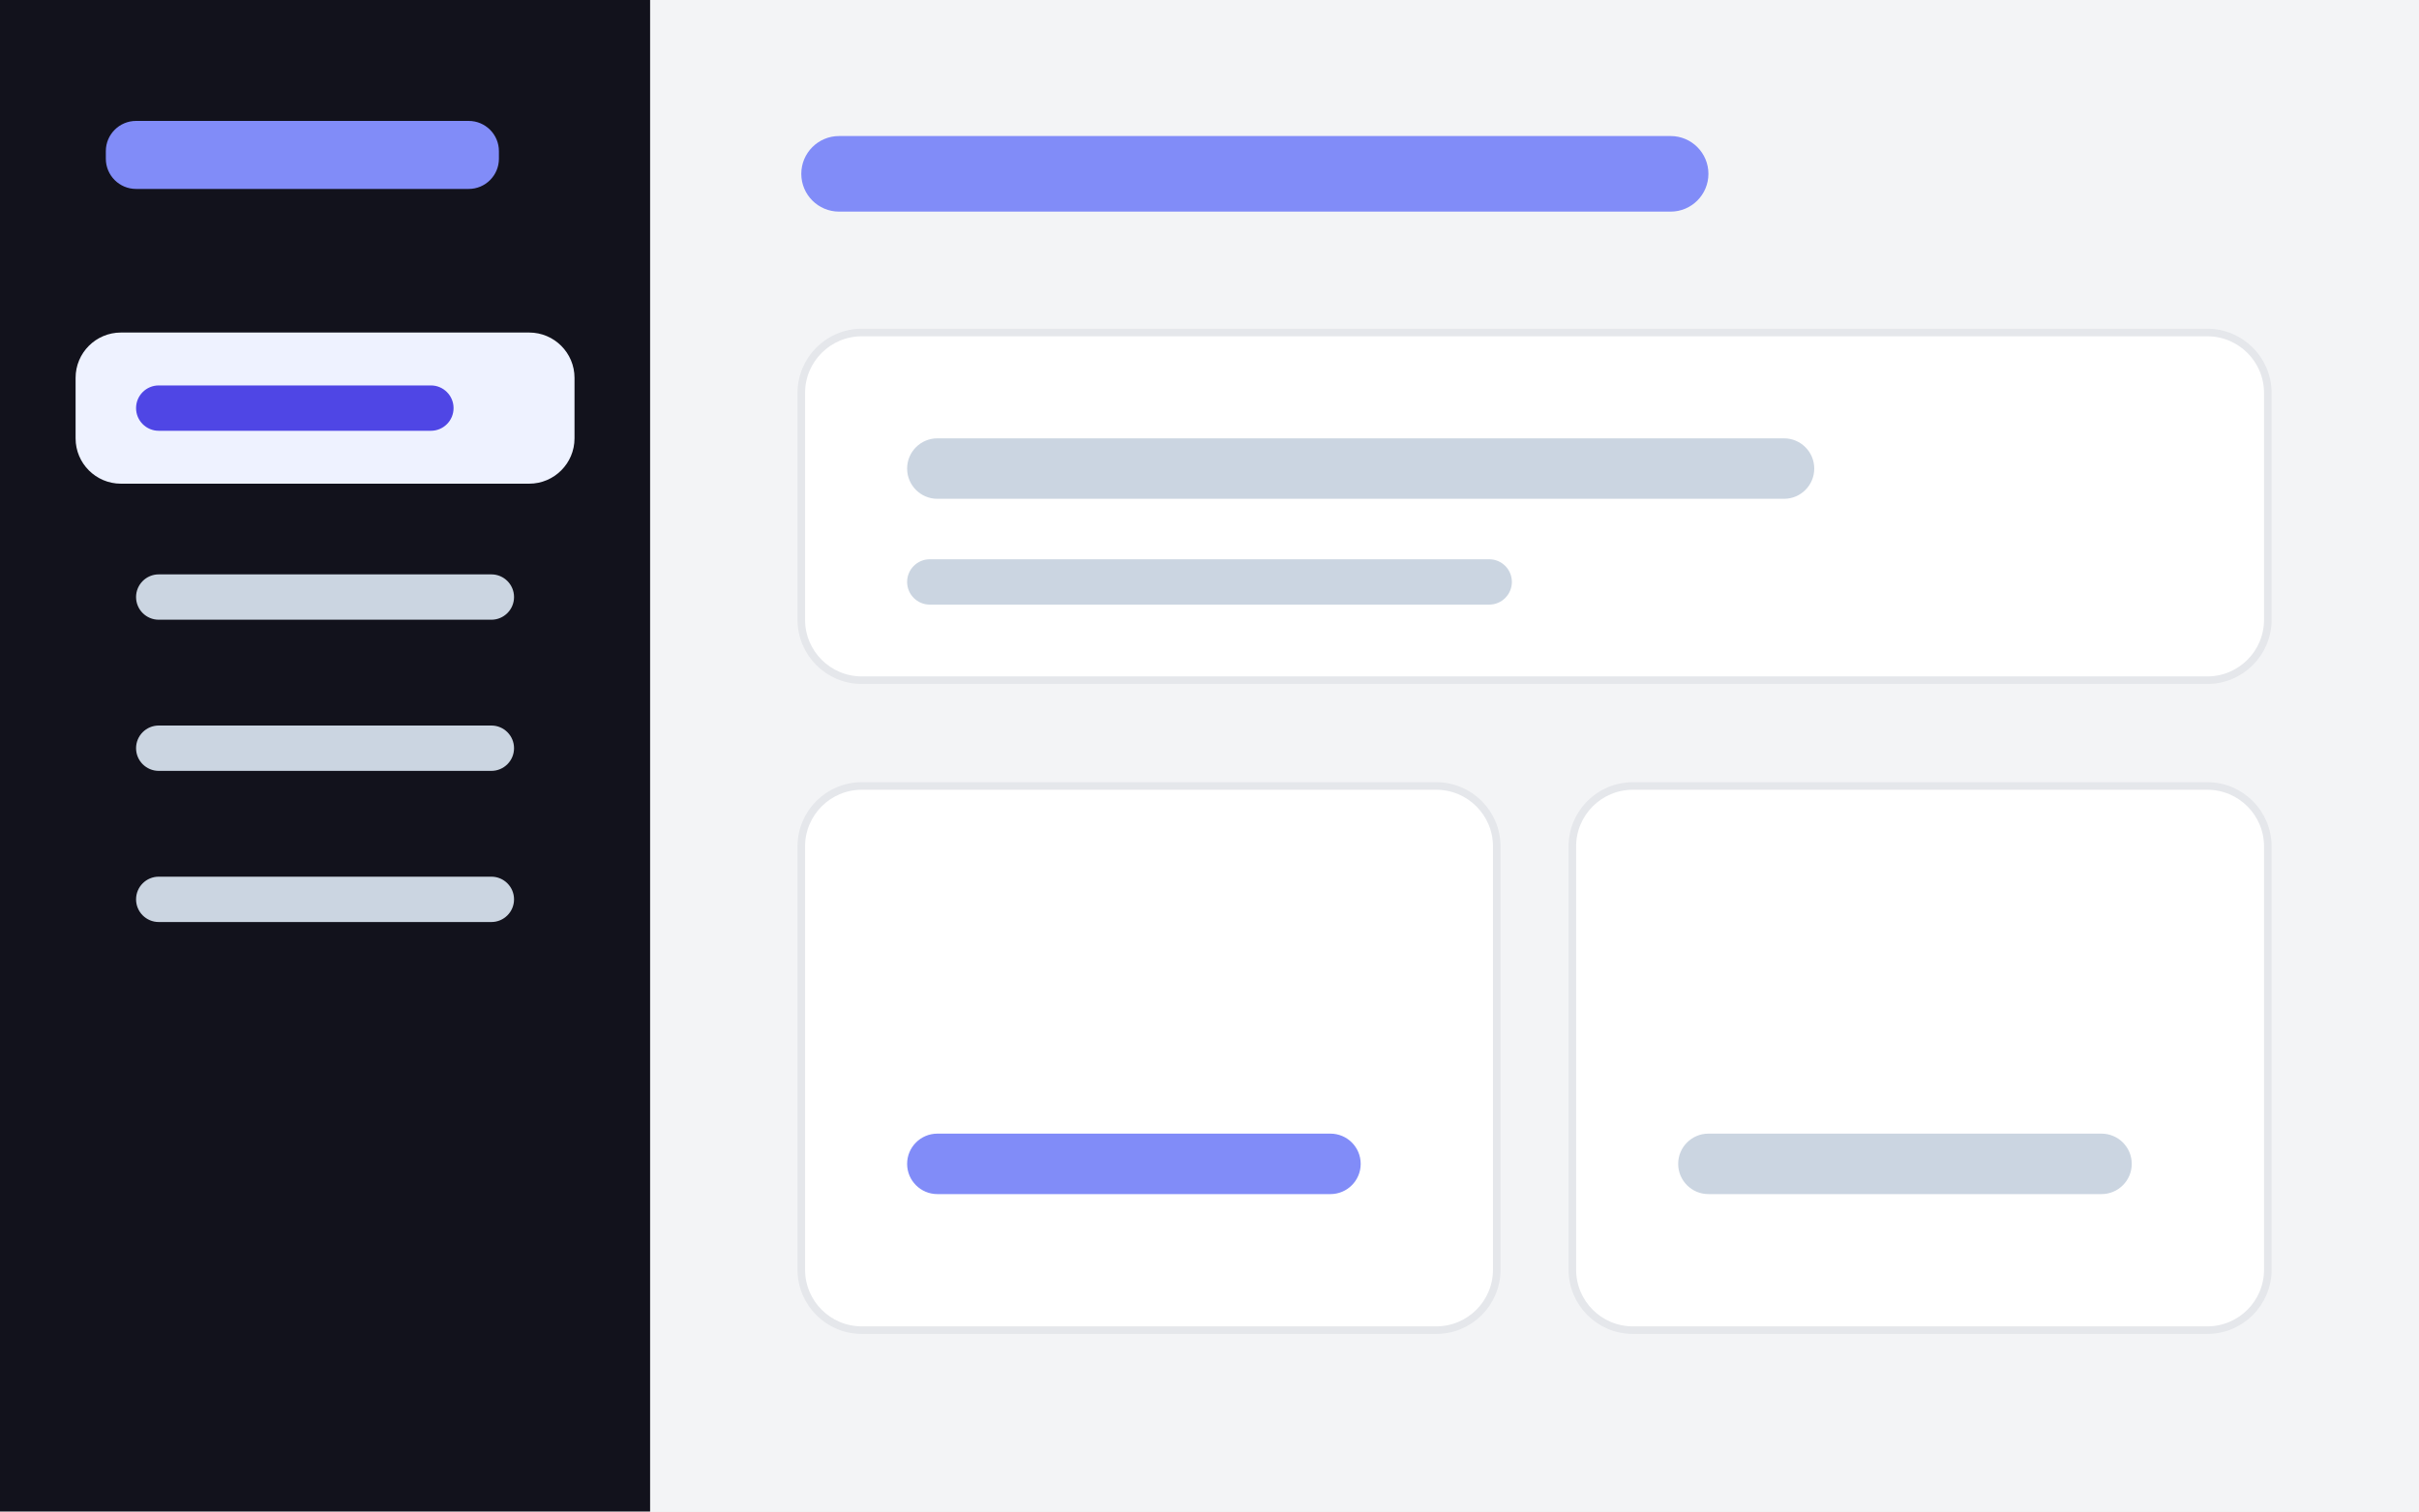
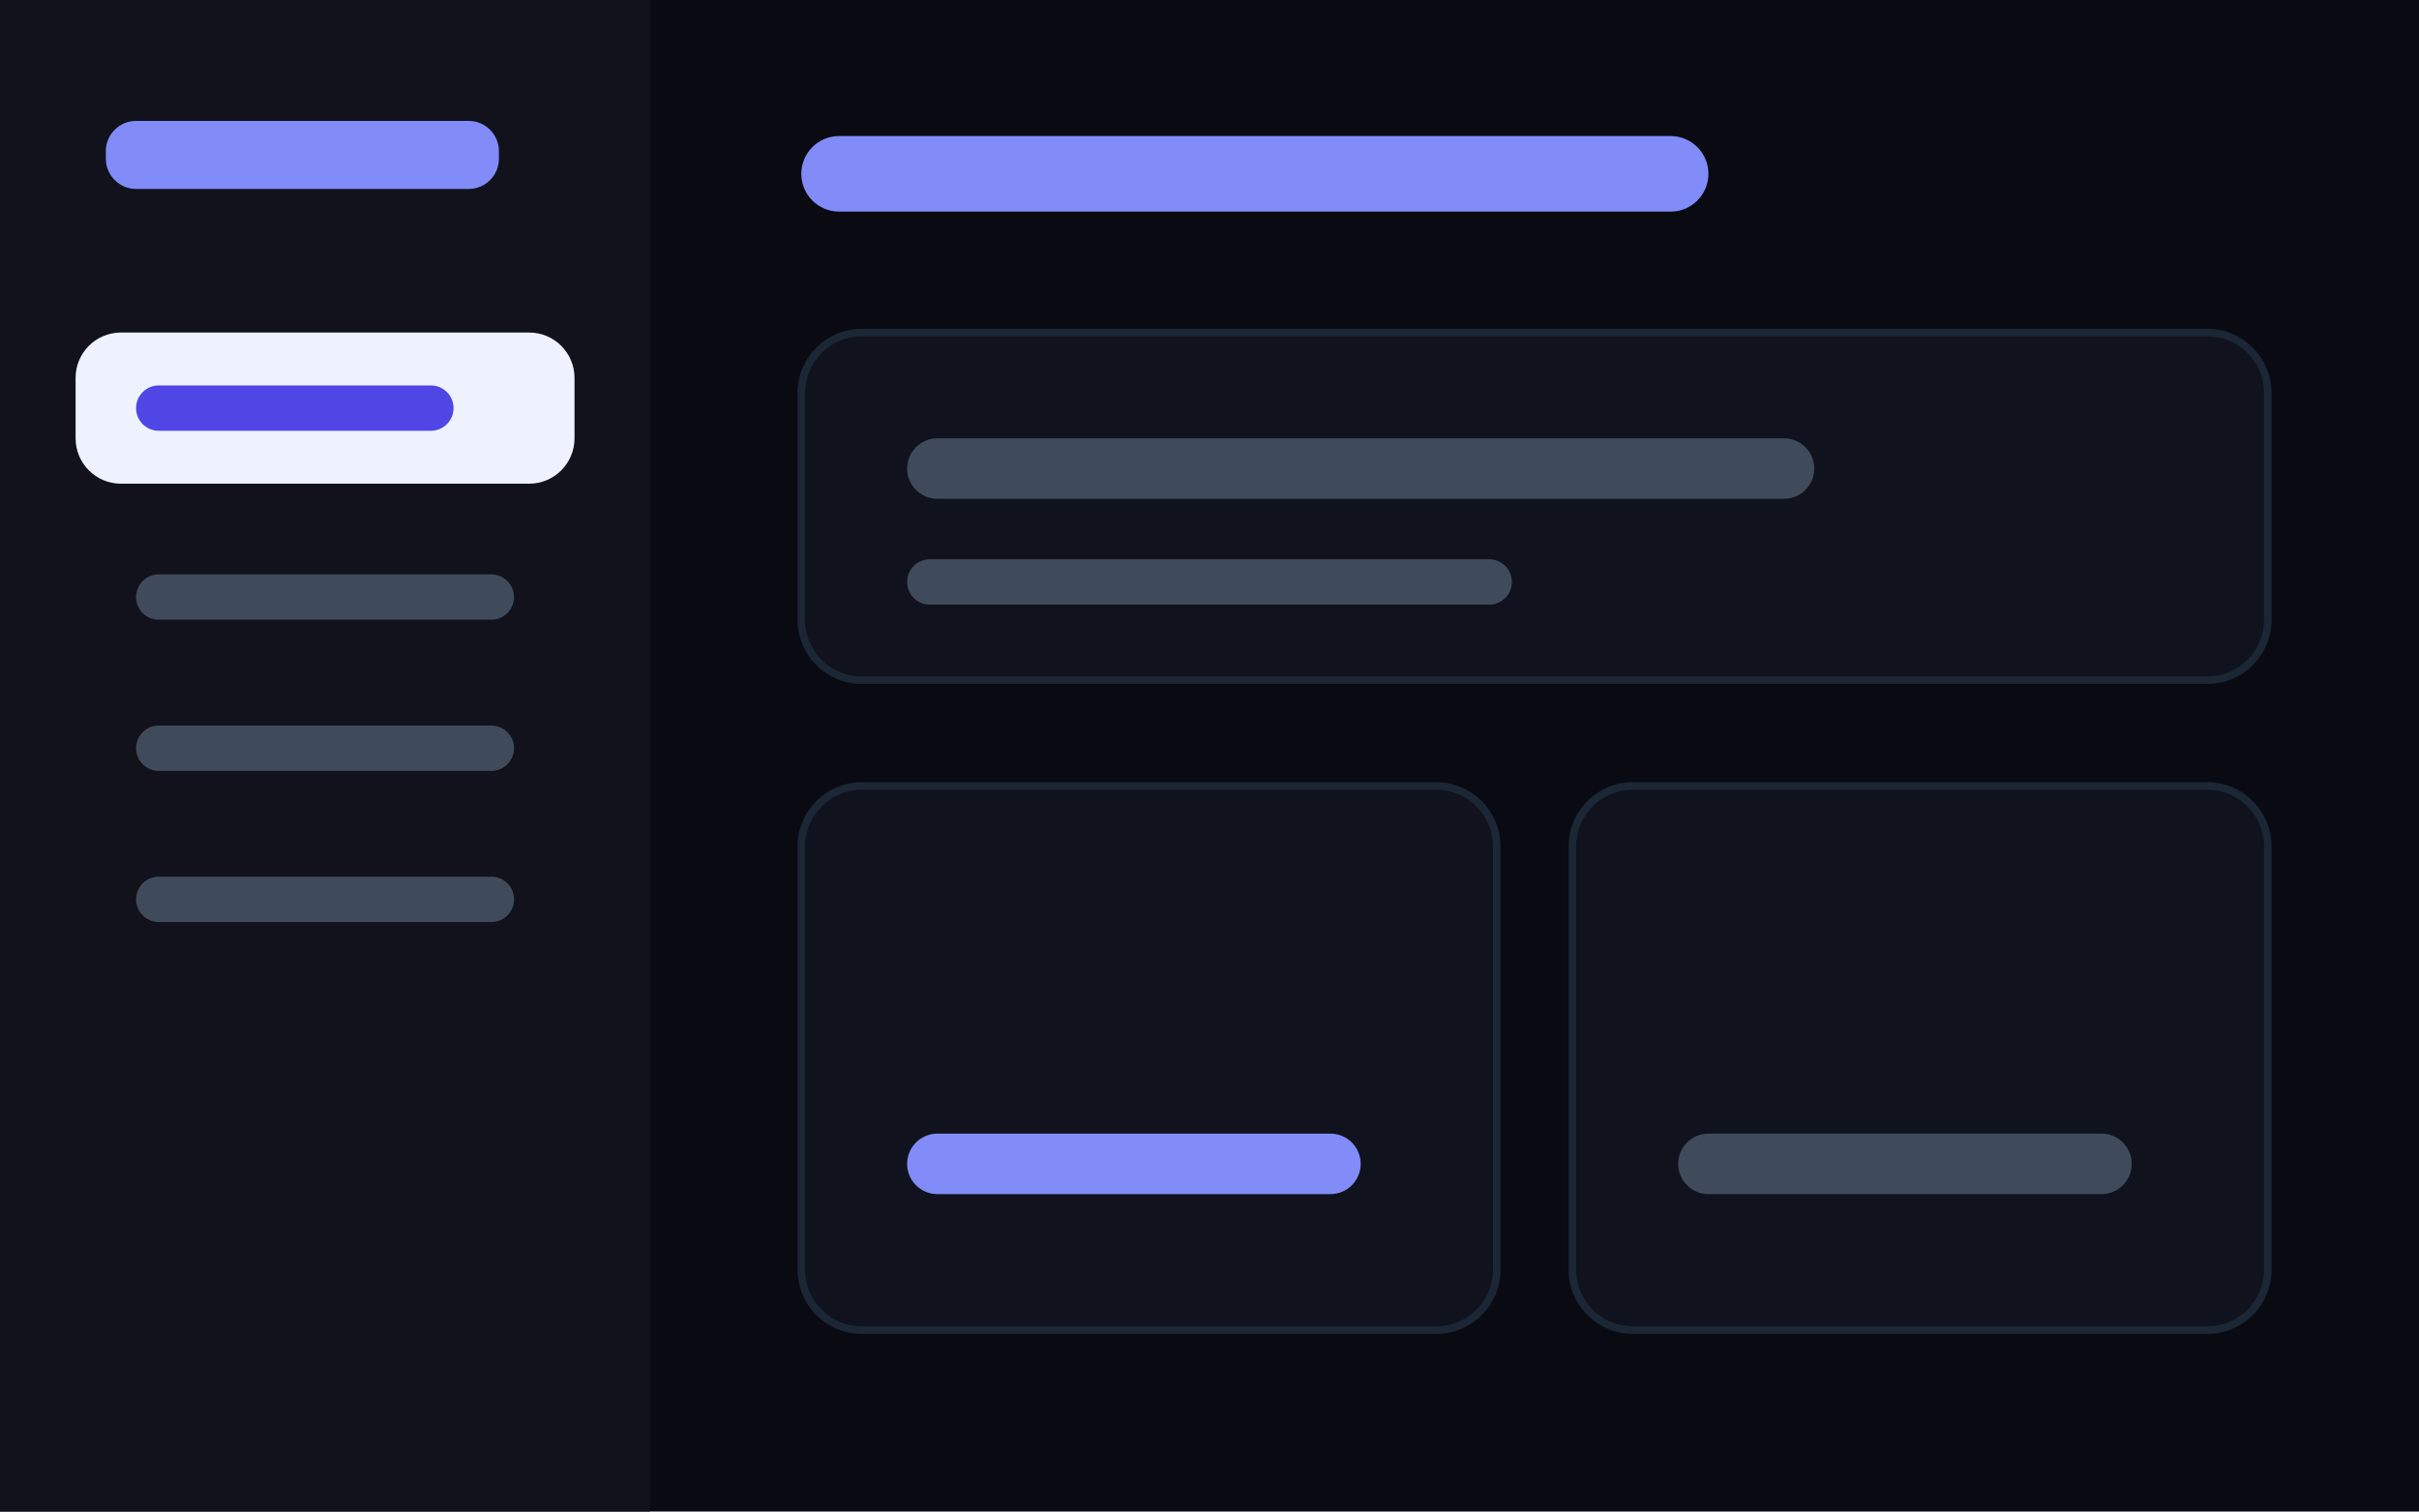
<svg xmlns="http://www.w3.org/2000/svg" viewBox="0 0 320 200" width="320" height="200" role="img" aria-label="Pratinjau tema">
-   <rect x="0" y="0" width="320" height="200" fill="#f3f4f6" />
+   <rect x="0" y="0" width="320" height="200" fill="#0a0a12" />
  <rect x="0" y="0" width="86" height="200" fill="#12121c" />
  <rect x="14" y="16" width="52" height="9" rx="4" fill="#818cf8" />
  <rect x="10" y="44" width="66" height="20" rx="6" fill="#eef2ff" />
  <rect x="18" y="51" width="42" height="6" rx="3" fill="#4f46e5" />
-   <rect x="18" y="76" width="50" height="6" rx="3" fill="#cbd5e1" />
-   <rect x="18" y="96" width="50" height="6" rx="3" fill="#cbd5e1" />
-   <rect x="18" y="116" width="50" height="6" rx="3" fill="#cbd5e1" />
+   <rect x="18" y="76" width="50" height="6" rx="3" fill="#3f4b5b" />
+   <rect x="18" y="96" width="50" height="6" rx="3" fill="#3f4b5b" />
+   <rect x="18" y="116" width="50" height="6" rx="3" fill="#3f4b5b" />
  <rect x="106" y="18" width="120" height="10" rx="5" fill="#818cf8" />
-   <rect x="106" y="44" width="194" height="46" rx="8" fill="#ffffff" stroke="#e5e7eb" />
-   <rect x="120" y="58" width="120" height="8" rx="4" fill="#cbd5e1" />
-   <rect x="120" y="74" width="80" height="6" rx="3" fill="#cbd5e1" />
-   <rect x="106" y="104" width="92" height="72" rx="8" fill="#ffffff" stroke="#e5e7eb" />
-   <rect x="208" y="104" width="92" height="72" rx="8" fill="#ffffff" stroke="#e5e7eb" />
+   <rect x="106" y="44" width="194" height="46" rx="8" fill="#10131e" stroke="#1b2735" />
+   <rect x="120" y="58" width="120" height="8" rx="4" fill="#3f4b5b" />
+   <rect x="120" y="74" width="80" height="6" rx="3" fill="#3f4b5b" />
+   <rect x="106" y="104" width="92" height="72" rx="8" fill="#10131e" stroke="#1b2735" />
+   <rect x="208" y="104" width="92" height="72" rx="8" fill="#10131e" stroke="#1b2735" />
  <rect x="120" y="150" width="60" height="8" rx="4" fill="#818cf8" />
-   <rect x="222" y="150" width="60" height="8" rx="4" fill="#cbd5e1" />
+   <rect x="222" y="150" width="60" height="8" rx="4" fill="#3f4b5b" />
</svg>
